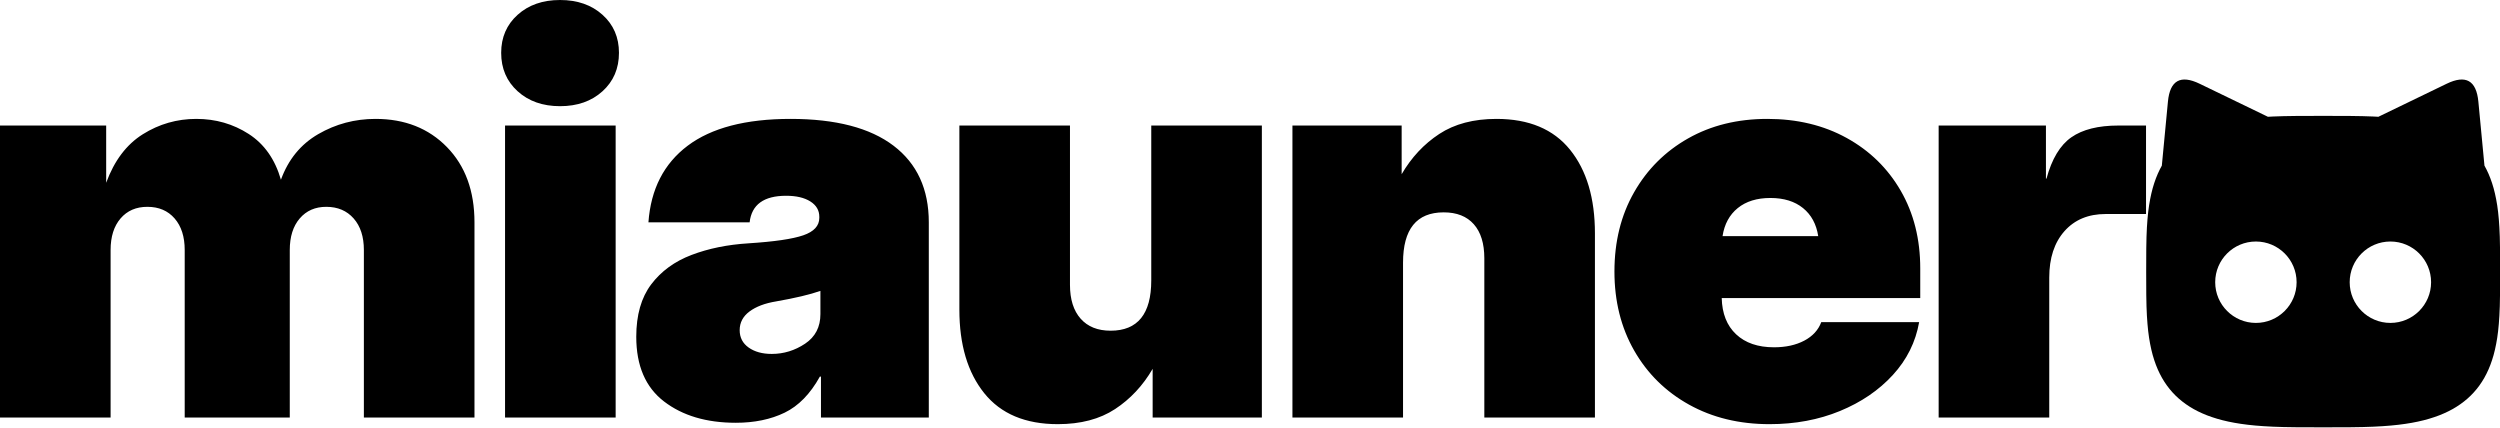
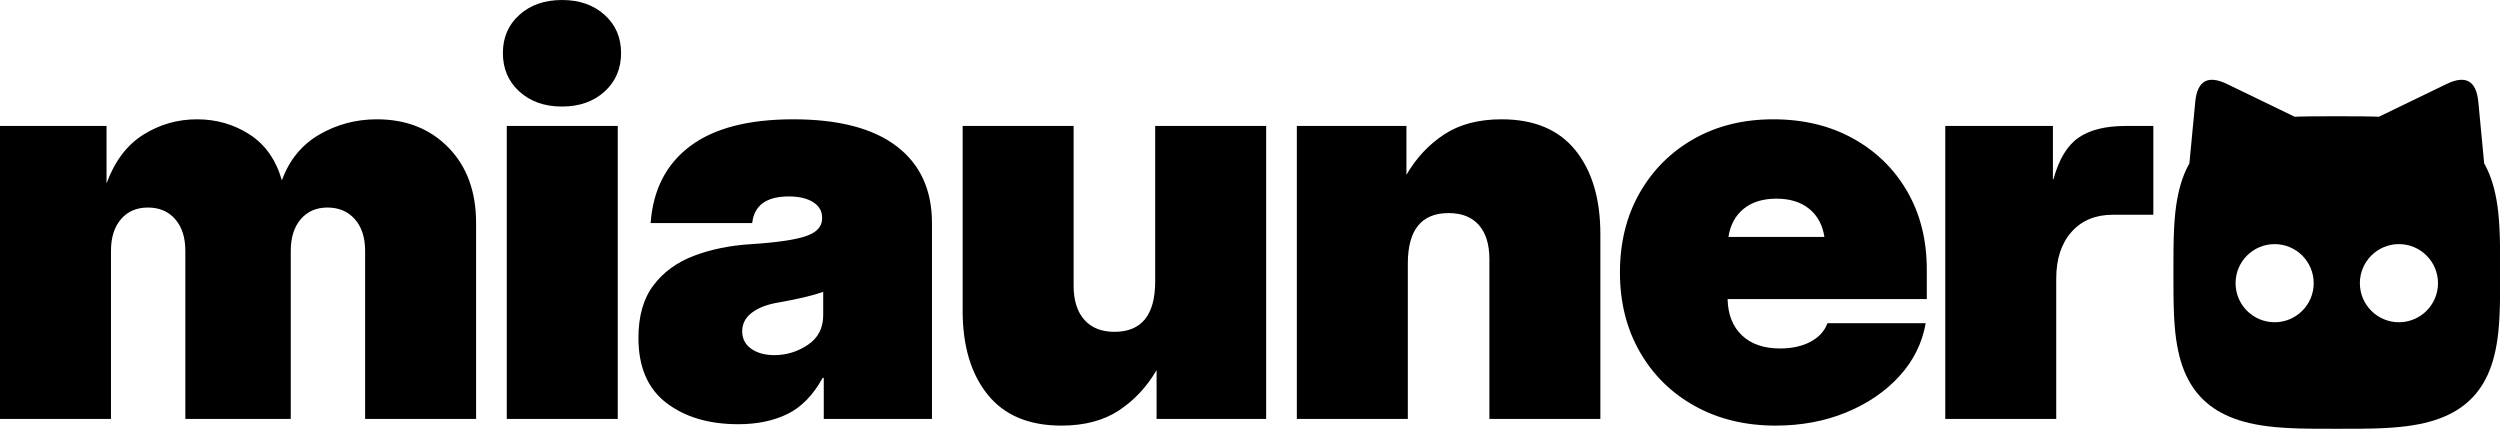
- <svg xmlns="http://www.w3.org/2000/svg" viewBox="0 0 706.37 120.71" width="706.37" height="120.71">
+ <svg xmlns="http://www.w3.org/2000/svg" viewBox="0 0 703.97 120.71" width="703.97" height="120.71">
  <g transform="translate(0,117.97)">
    <path fill="#000000" d="M0.0 0.0V-82.5H30.0V-66.328Q33.438 -75.703 40.352 -80.039Q47.266 -84.375 55.469 -84.375Q63.672 -84.375 70.273 -80.117Q76.875 -75.859 79.375 -67.188Q82.5 -75.781 89.922 -80.078Q97.344 -84.375 106.094 -84.375Q118.516 -84.375 126.289 -76.406Q134.062 -68.438 134.062 -55.156V0.0H102.812V-47.344Q102.812 -52.969 99.922 -56.25Q97.031 -59.531 92.188 -59.531Q87.5 -59.531 84.688 -56.25Q81.875 -52.969 81.875 -47.344V0.0H52.188V-47.344Q52.188 -52.969 49.336 -56.25Q46.484 -59.531 41.641 -59.531Q36.875 -59.531 34.062 -56.25Q31.25 -52.969 31.25 -47.344V0.0ZM142.7 0.0V-82.5H173.95V0.0ZM158.247 -87.969Q150.903 -87.969 146.255 -92.188Q141.606 -96.406 141.606 -103.047Q141.606 -109.609 146.255 -113.789Q150.903 -117.969 158.247 -117.969Q165.591 -117.969 170.239 -113.789Q174.887 -109.609 174.887 -103.047Q174.887 -96.406 170.239 -92.188Q165.591 -87.969 158.247 -87.969ZM207.9 1.484Q195.478 1.484 187.627 -4.531Q179.775 -10.547 179.775 -22.812Q179.775 -32.031 183.994 -37.617Q188.212 -43.203 195.4 -45.938Q202.587 -48.672 211.494 -49.219Q222.431 -49.922 226.962 -51.484Q231.494 -53.047 231.494 -56.406V-56.719Q231.494 -59.453 228.955 -61.055Q226.416 -62.656 222.119 -62.656Q212.666 -62.656 211.806 -55.156H183.212Q184.228 -69.219 194.306 -76.797Q204.384 -84.375 223.369 -84.375Q242.509 -84.375 252.47 -76.797Q262.431 -69.219 262.431 -55.156V0.0H231.962V-11.562H231.65Q227.587 -4.219 221.689 -1.367Q215.791 1.484 207.9 1.484ZM218.056 -17.969Q223.134 -17.969 227.47 -20.859Q231.806 -23.75 231.806 -29.219V-35.781Q227.353 -34.219 219.306 -32.812Q214.541 -32.031 211.767 -29.961Q208.994 -27.891 208.994 -24.688Q208.994 -21.562 211.533 -19.766Q214.072 -17.969 218.056 -17.969ZM298.881 1.875Q285.131 1.875 278.1 -6.875Q271.069 -15.625 271.069 -30.469V-82.5H302.319V-37.5Q302.319 -31.328 305.327 -27.93Q308.334 -24.531 313.803 -24.531Q325.287 -24.531 325.287 -38.75V-82.5H356.537V0.0H325.678V-13.75Q321.537 -6.641 315.053 -2.383Q308.569 1.875 298.881 1.875ZM396.425 -43.75V0.0H365.175V-82.5H396.034V-68.75Q400.175 -75.859 406.659 -80.117Q413.144 -84.375 422.831 -84.375Q436.581 -84.375 443.612 -75.664Q450.644 -66.953 450.644 -52.031V0.0H419.394V-45.0Q419.394 -51.25 416.425 -54.609Q413.456 -57.969 407.909 -57.969Q396.425 -57.969 396.425 -43.75ZM499.984 1.875Q487.172 1.875 477.25 -3.633Q467.328 -9.141 461.742 -18.906Q456.156 -28.672 456.156 -41.25Q456.156 -53.906 461.703 -63.633Q467.25 -73.359 476.977 -78.867Q486.703 -84.375 499.359 -84.375Q512.016 -84.375 521.781 -78.984Q531.547 -73.594 537.055 -64.062Q542.562 -54.531 542.562 -42.109V-33.75H486.469Q486.625 -27.188 490.531 -23.516Q494.437 -19.844 501.234 -19.844Q506.234 -19.844 509.789 -21.719Q513.344 -23.594 514.594 -26.953H542.25Q540.766 -18.516 534.828 -12.031Q528.891 -5.547 519.867 -1.836Q510.844 1.875 499.984 1.875ZM486.703 -51.25H513.734Q512.953 -56.328 509.438 -59.18Q505.922 -62.031 500.219 -62.031Q494.516 -62.031 491 -59.18Q487.484 -56.328 486.703 -51.25ZM547.762 0.0V-82.5H578.075V-67.5H578.231Q580.497 -75.859 585.262 -79.18Q590.028 -82.5 598.544 -82.5H606.356V-57.5H594.95Q587.606 -57.5 583.309 -52.656Q579.012 -47.812 579.012 -39.531V0.0Z" />
-     <path fill="#000000" transform="translate(592.4,-112.23) scale(0.5)" d="M228,142 L227.95,155.1 L227.82,161.69 L227.59,166.98 L227.27,171.55 L226.87,175.65 L226.37,179.4 L225.77,182.86 L225.09,186.1 L224.32,189.15 L223.45,192.01 L222.49,194.73 L221.44,197.3 L220.29,199.75 L219.05,202.07 L217.71,204.28 L216.28,206.38 L214.75,208.37 L213.12,210.27 L211.39,212.07 L209.56,213.77 L207.62,215.38 L205.58,216.9 L203.42,218.34 L201.16,219.69 L198.77,220.95 L196.26,222.12 L193.62,223.22 L190.84,224.22 L187.92,225.15 L184.83,226 L181.57,226.76 L178.12,227.44 L174.44,228.04 L170.5,228.56 L166.24,229 L161.58,229.36 L156.38,229.64 L150.38,229.84 L142.89,229.96 L128,230 L113.11,229.96 L105.62,229.84 L99.62,229.64 L94.42,229.36 L89.76,229 L85.5,228.56 L81.56,228.04 L77.88,227.44 L74.43,226.76 L71.17,226 L68.08,225.15 L65.16,224.22 L62.38,223.22 L59.74,222.12 L57.23,220.95 L54.84,219.69 L52.58,218.34 L50.42,216.9 L48.38,215.38 L46.44,213.77 L44.61,212.07 L42.88,210.27 L41.25,208.37 L39.72,206.38 L38.29,204.28 L36.95,202.07 L35.71,199.75 L34.56,197.3 L33.51,194.73 L32.55,192.01 L31.68,189.15 L30.91,186.1 L30.23,182.86 L29.63,179.4 L29.13,175.65 L28.73,171.55 L28.41,166.98 L28.18,161.69 L28.05,155.1 L28,142 L28.05,128.9 L28.18,122.31 L28.41,117.02 L28.73,112.45 L29.13,108.35 L29.63,104.6 L30.23,101.14 L30.91,97.9 L31.68,94.85 L32.55,91.99 L33.51,89.27 L34.56,86.7 L35.71,84.25 L36.95,81.93 L38.29,79.72 L39.72,77.62 L41.25,75.63 L42.88,73.73 L44.61,71.93 L46.44,70.23 L48.38,68.62 L50.42,67.1 L52.58,65.66 L54.84,64.31 L57.23,63.05 L59.74,61.88 L62.38,60.78 L65.16,59.78 L68.08,58.85 L71.17,58 L74.43,57.24 L77.88,56.56 L81.56,55.96 L85.5,55.44 L89.76,55 L94.42,54.64 L99.62,54.36 L105.62,54.16 L113.11,54.04 L128,54 L142.89,54.04 L150.38,54.16 L156.38,54.36 L161.58,54.64 L166.24,55 L170.5,55.44 L174.44,55.96 L178.12,56.56 L181.57,57.24 L184.83,58 L187.92,58.85 L190.84,59.78 L193.62,60.78 L196.26,61.88 L198.77,63.05 L201.16,64.31 L203.42,65.66 L205.58,67.1 L207.62,68.62 L209.56,70.23 L211.39,71.93 L213.12,73.73 L214.75,75.63 L216.28,77.62 L217.71,79.72 L219.05,81.93 L220.29,84.25 L221.44,86.7 L222.49,89.27 L223.45,91.99 L224.32,94.85 L225.09,97.9 L225.77,101.14 L226.37,104.6 L226.87,108.35 L227.27,112.45 L227.59,117.02 L227.82,122.31 L227.95,128.9 Z M34,112 L40.29,45.92 Q42,28 58.2,35.84 L104,58 Z M152,58 L197.8,35.84 Q214,28 215.71,45.92 L222,112 Z M67,148 A23,23 0 1 0 113,148 A23,23 0 1 0 67,148 Z M143,148 A23,23 0 1 0 189,148 A23,23 0 1 0 143,148 Z" />
+     <path fill="#000000" transform="translate(594.01,-112.23) scale(0.5)" d="M220,142 L219.96,155.1 L219.83,161.69 L219.62,166.98 L219.33,171.55 L218.96,175.65 L218.5,179.4 L217.95,182.86 L217.32,186.1 L216.61,189.15 L215.81,192.01 L214.93,194.73 L213.96,197.3 L212.91,199.75 L211.76,202.07 L210.54,204.28 L209.22,206.38 L207.81,208.37 L206.31,210.27 L204.72,212.07 L203.03,213.77 L201.25,215.38 L199.37,216.9 L197.39,218.34 L195.3,219.69 L193.11,220.95 L190.8,222.12 L188.37,223.22 L185.82,224.22 L183.13,225.15 L180.29,226 L177.29,226.76 L174.11,227.44 L170.72,228.04 L167.1,228.56 L163.18,229 L158.89,229.36 L154.11,229.64 L148.59,229.84 L141.7,229.96 L128,230 L114.3,229.96 L107.41,229.84 L101.89,229.64 L97.11,229.36 L92.82,229 L88.9,228.56 L85.28,228.04 L81.89,227.44 L78.71,226.76 L75.71,226 L72.87,225.15 L70.18,224.22 L67.63,223.22 L65.2,222.12 L62.89,220.95 L60.7,219.69 L58.61,218.34 L56.63,216.9 L54.75,215.38 L52.97,213.77 L51.28,212.07 L49.69,210.27 L48.19,208.37 L46.78,206.38 L45.46,204.28 L44.24,202.07 L43.09,199.75 L42.04,197.3 L41.07,194.73 L40.19,192.01 L39.39,189.15 L38.68,186.1 L38.05,182.86 L37.5,179.4 L37.04,175.65 L36.67,171.55 L36.38,166.98 L36.17,161.69 L36.04,155.1 L36,142 L36.04,128.9 L36.17,122.31 L36.38,117.02 L36.67,112.45 L37.04,108.35 L37.5,104.6 L38.05,101.14 L38.68,97.9 L39.39,94.85 L40.19,91.99 L41.07,89.27 L42.04,86.7 L43.09,84.25 L44.24,81.93 L45.46,79.72 L46.78,77.62 L48.19,75.63 L49.69,73.73 L51.28,71.93 L52.97,70.23 L54.75,68.62 L56.63,67.1 L58.61,65.66 L60.7,64.31 L62.89,63.05 L65.2,61.88 L67.63,60.78 L70.18,59.78 L72.87,58.85 L75.71,58 L78.71,57.24 L81.89,56.56 L85.28,55.96 L88.9,55.44 L92.82,55 L97.11,54.64 L101.89,54.36 L107.41,54.16 L114.3,54.04 L128,54 L141.7,54.04 L148.59,54.16 L154.11,54.36 L158.89,54.64 L163.18,55 L167.1,55.44 L170.72,55.96 L174.11,56.56 L177.29,57.24 L180.29,58 L183.13,58.85 L185.82,59.78 L188.37,60.78 L190.8,61.88 L193.11,63.05 L195.3,64.31 L197.39,65.66 L199.37,67.1 L201.25,68.62 L203.03,70.23 L204.72,71.93 L206.31,73.73 L207.81,75.63 L209.22,77.62 L210.54,79.72 L211.76,81.93 L212.91,84.25 L213.96,86.7 L214.93,89.27 L215.81,91.99 L216.61,94.85 L217.32,97.9 L217.95,101.14 L218.5,104.6 L218.96,108.35 L219.33,112.45 L219.62,117.02 L219.83,122.31 L219.96,128.9 Z M42,112 L48.29,45.92 Q50,28 66.2,35.84 L112,58 Z M144,58 L189.8,35.84 Q206,28 207.71,45.92 L214,112 Z M71,148 A22,22 0 1 0 115,148 A22,22 0 1 0 71,148 Z M141,148 A22,22 0 1 0 185,148 A22,22 0 1 0 141,148 Z" />
  </g>
</svg>
